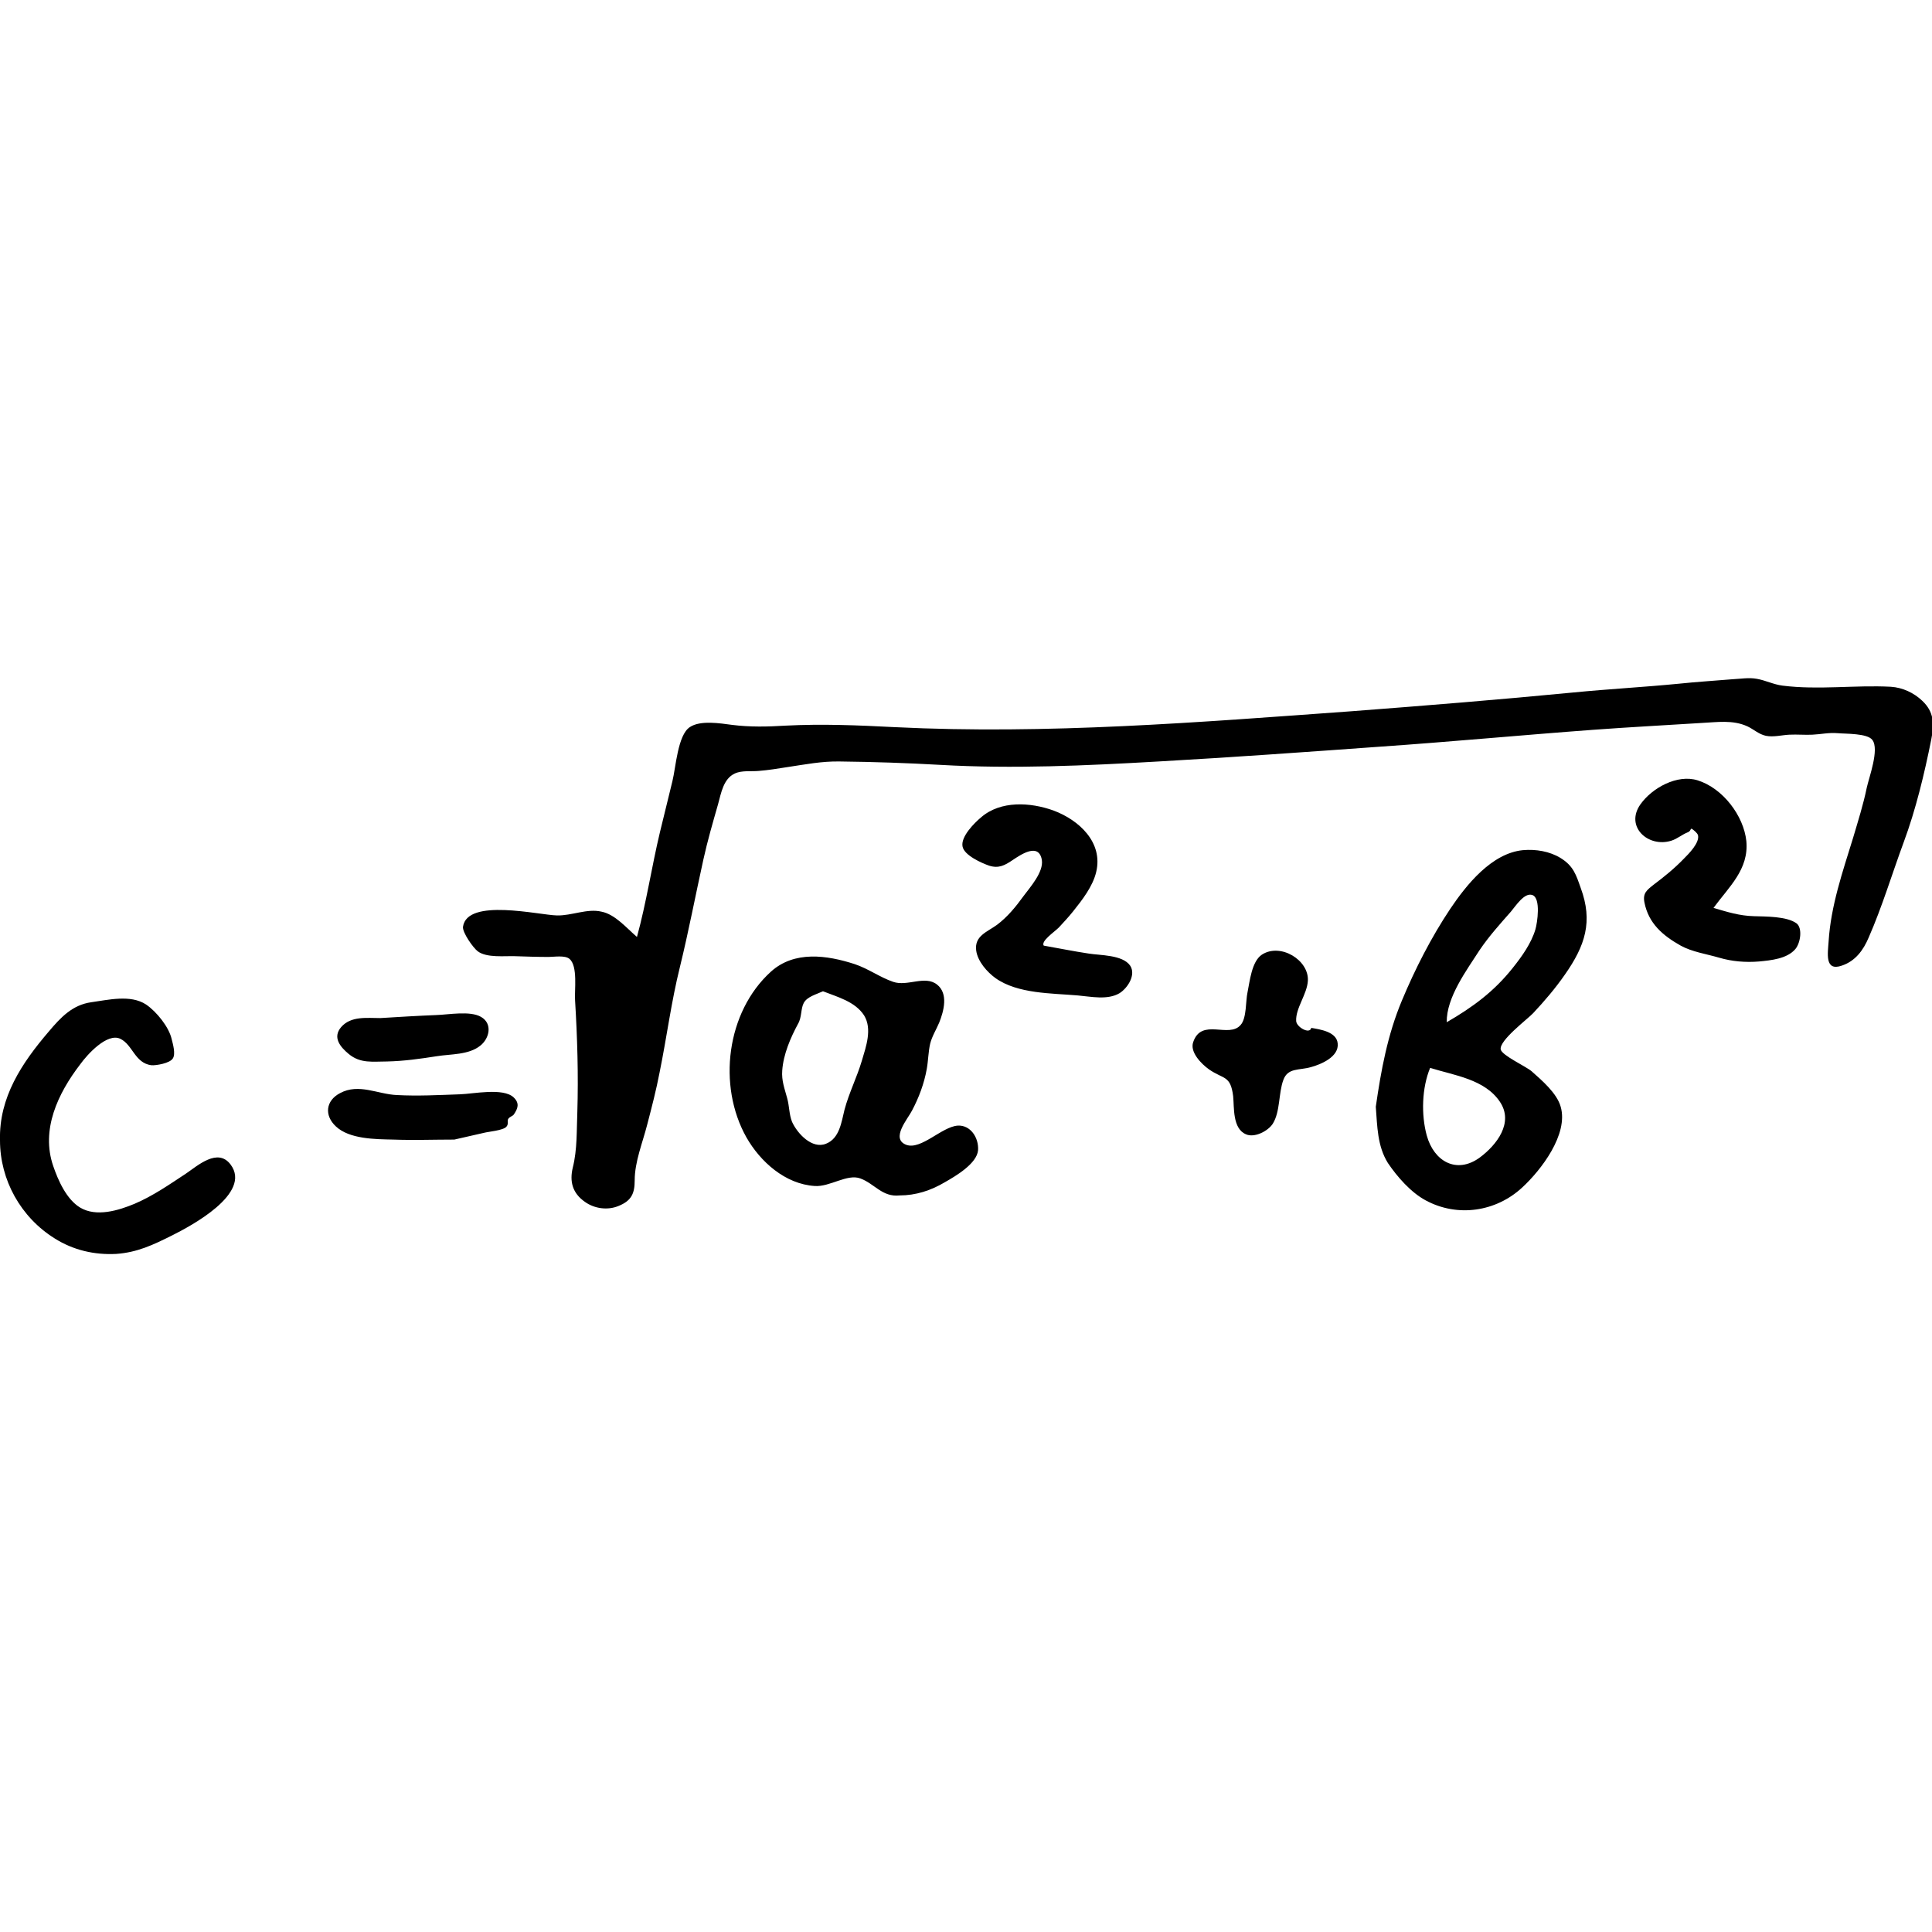
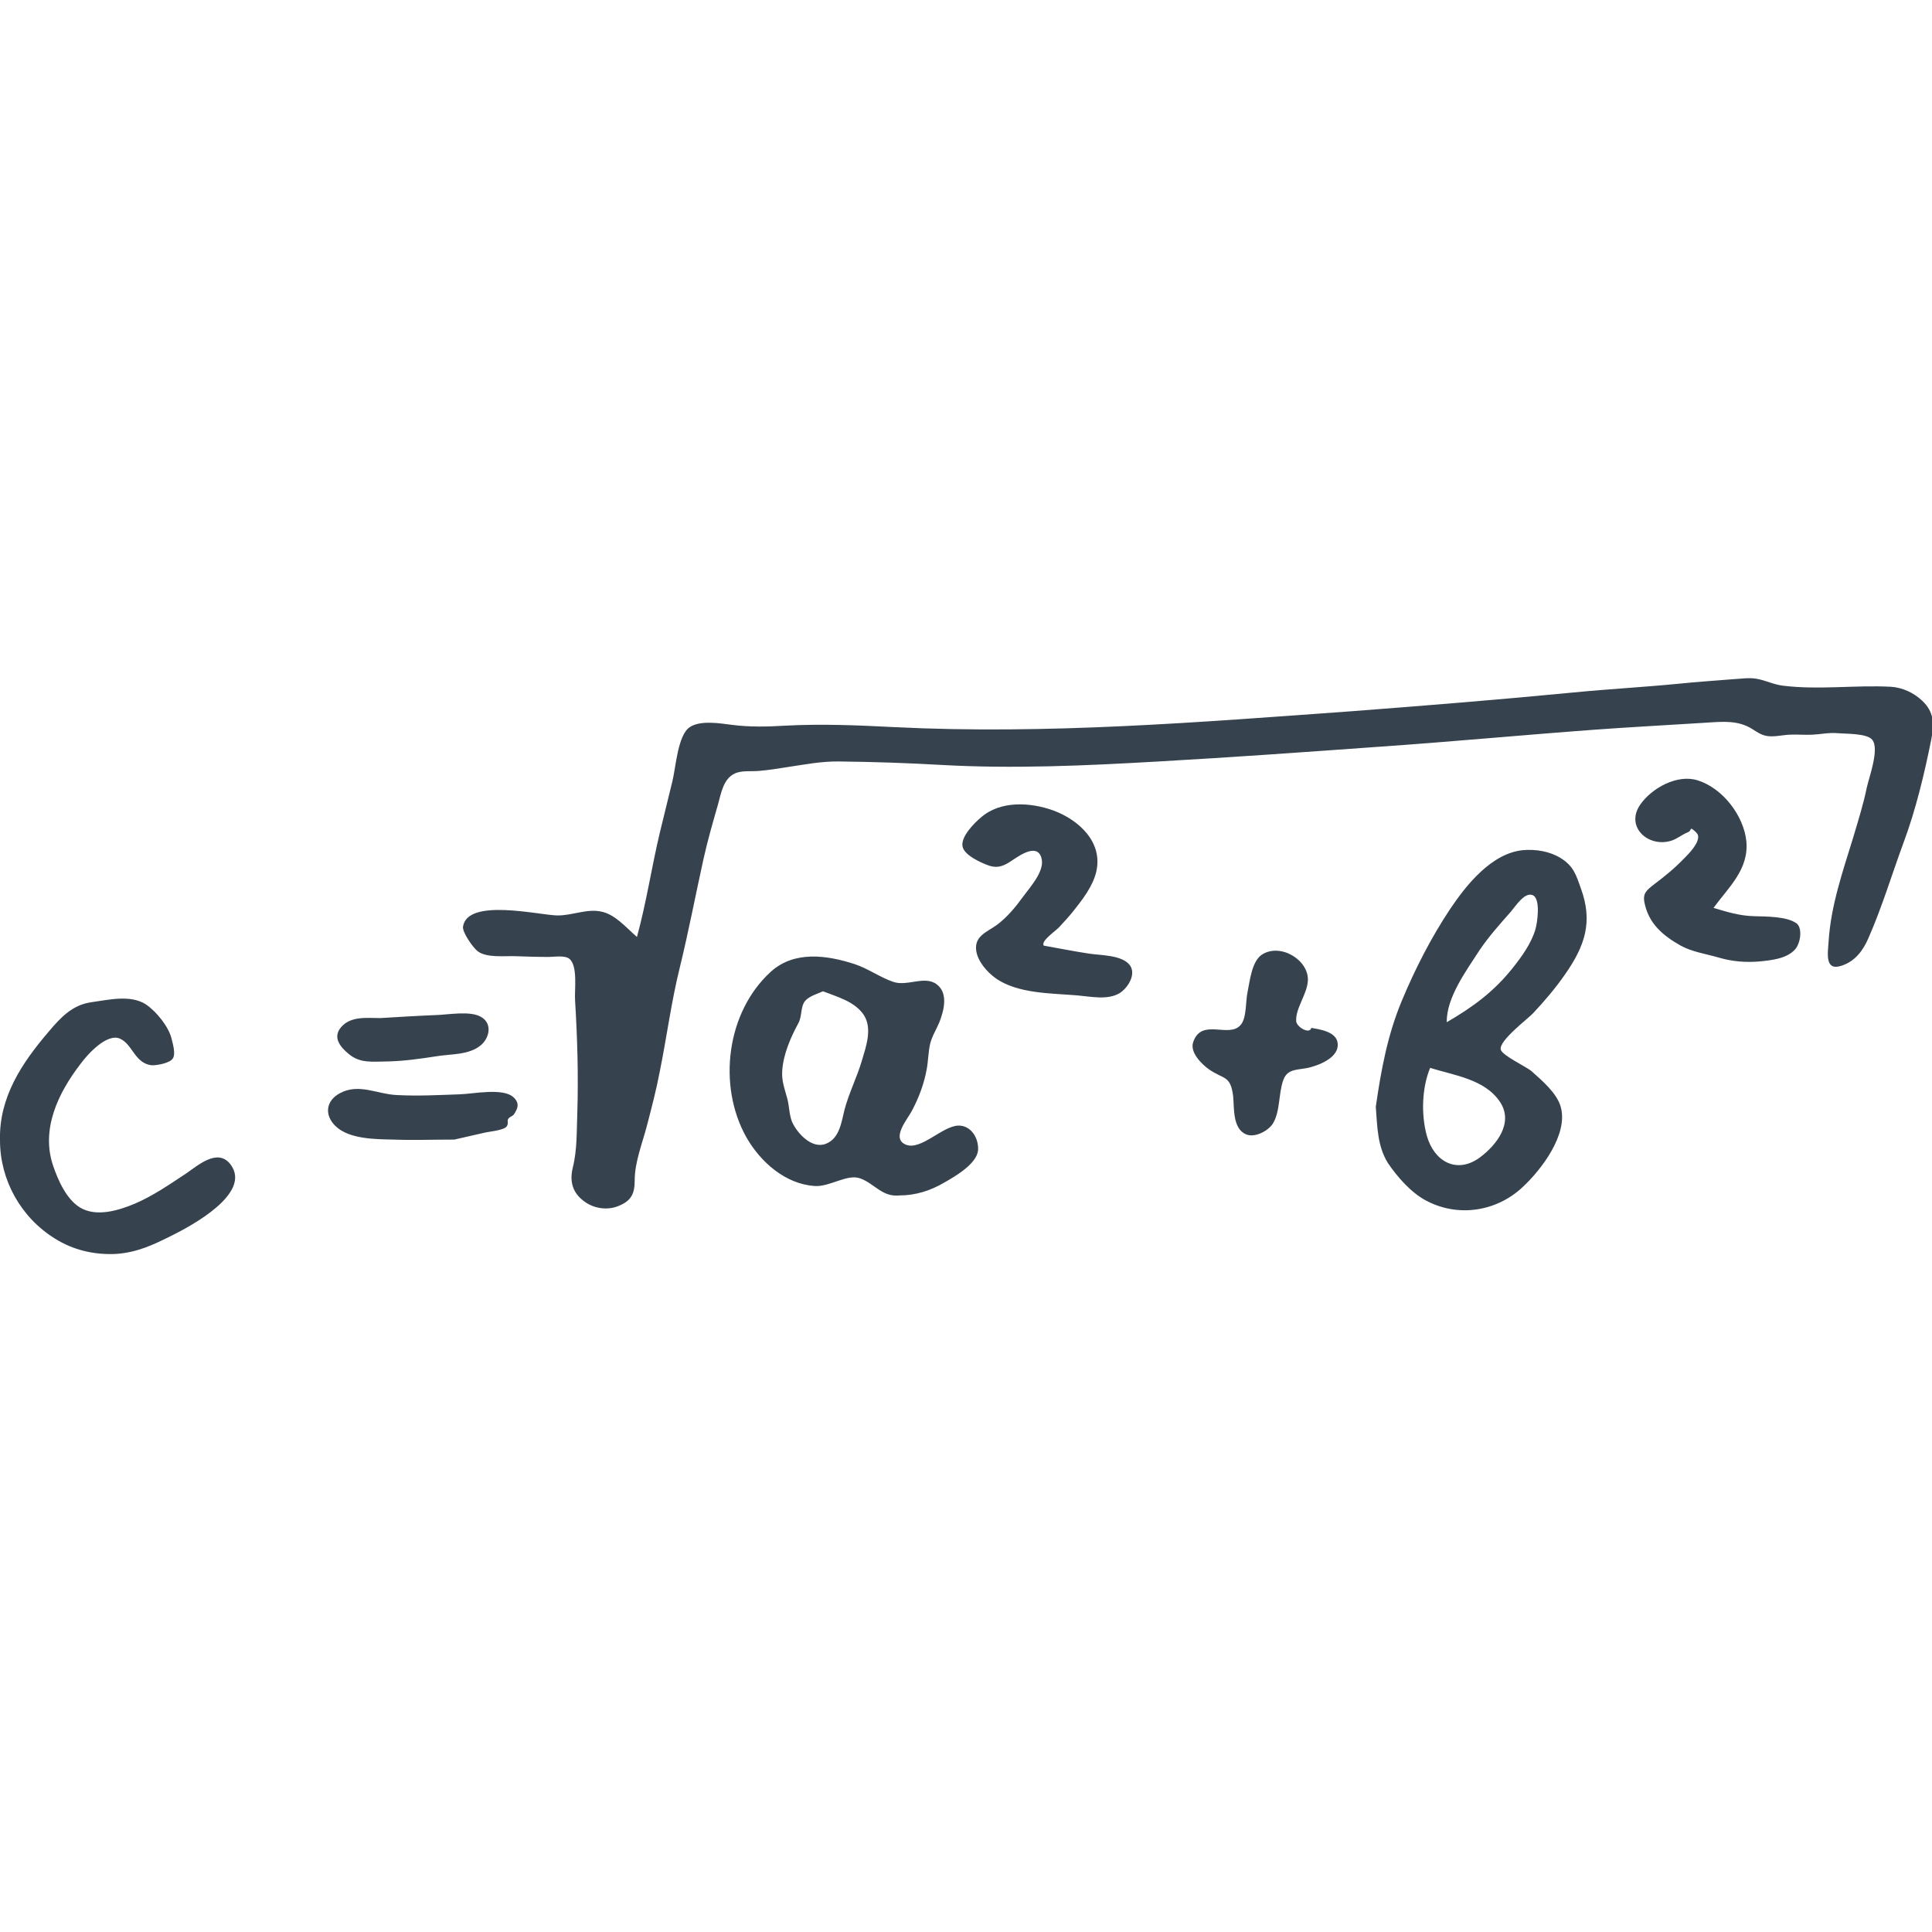
<svg xmlns="http://www.w3.org/2000/svg" version="1.1" x="0" y="0" viewBox="0 0 512 512" xml:space="preserve">
-   <path d="M168.8 248.3c2.5-9.1 3.9-18.6 6.1-27.8l3.3-13.5c.9-3.6 1.4-12.2 4.6-14.3 2.8-1.9 8.1-1 11.2-.6 4.7.6 9.4.5 14.2.2 9.8-.5 19.1-.1 28.9.4 40.3 2 80.7-1.3 120.9-4.2 19.7-1.5 39.5-3.1 59.1-5 9.2-.9 18.5-1.4 27.7-2.3 4.8-.5 9.6-.8 14.4-1.2 2.1-.1 4.3-.5 6.4-.1 2.3.4 4.4 1.5 6.8 1.8 9.5 1.2 19.2-.2 28.7.3 3.1.2 6.1 1.6 8.3 3.7 3.2 3 3.2 6.2 2.4 10.3-1.8 9-4.1 18.6-7.3 27.2-3.1 8.4-5.7 17.1-9.3 25.3-1.4 3.3-3.5 6.2-7.1 7.4-4.6 1.6-3.7-3.3-3.5-6.4.6-9.5 3.7-18.4 6.5-27.5 1.3-4.4 2.7-8.8 3.6-13.2.6-2.8 3.4-10.2 1.5-12.7-1.3-1.8-7.1-1.6-9.2-1.8-2.4-.2-4.4.3-6.7.4-1.9.1-4-.1-6.1 0-2 .1-4.2.7-6.2.3-1.9-.4-3.2-1.7-4.9-2.5-3.9-1.8-8.1-1.1-12.3-.9-9.5.6-19 1.1-28.5 1.8-19 1.4-38 3.2-56.9 4.5-19.4 1.4-38.9 2.8-58.4 3.9-19.1 1.1-38.6 2-57.8.9-8.8-.5-17.7-.8-26.6-.9-4.8-.1-9.3.8-14 1.5-2.5.4-5 .8-7.5 1-2 .2-4.5-.2-6.4.7-3 1.4-3.6 5.2-4.4 8.1-1.4 4.9-2.8 9.7-3.9 14.7-2.1 9.5-3.9 19-6.2 28.4-2.3 9.2-3.5 18.7-5.4 28-.9 4.7-2.1 9.3-3.3 13.9-1.2 4.7-3.3 9.8-3.3 14.7 0 3.4-.8 5.4-4.3 6.8-2.9 1.2-6.4.7-8.9-1.1-3.3-2.3-4.1-5.4-3.2-9.1 1.2-4.8 1-9.8 1.2-14.7.3-9.9 0-19.7-.6-29.6-.2-2.6.8-9.1-1.5-11-1.2-1-4.1-.5-5.5-.5-3 0-5.9-.1-8.9-.2-2.7-.1-7.5.5-9.9-1.3-1.2-.9-4.1-5-3.9-6.5 1.1-7.7 20.1-3.1 24.9-3 3.9.1 8-1.9 11.8-1 3.6.7 6.6 4.3 9.4 6.7z" />
-   <path d="M364.6 293.3c1.4-9.7 3.1-19 6.9-28.1 3.5-8.4 7.8-16.8 12.8-24.3 4.3-6.4 11-14.8 19.3-15.6 3.4-.3 7.1.3 10 2.1 3.4 2.1 4.1 4.5 5.3 7.9 3.3 8.9 1.2 15.3-4.2 23-2.5 3.6-5.4 7-8.4 10.2-1.5 1.6-9 7.2-8.6 9.6.3 1.6 6.7 4.5 8.2 5.8 2.7 2.4 6.7 5.8 7.7 9.4 2.1 7.3-5.2 16.8-10.2 21.4-6.9 6.4-17.1 8-25.6 3.4-3.9-2.1-7.5-6.2-10-9.9-2.8-4.5-2.8-9.7-3.2-14.9zM379 283c-2.2 5.3-2.4 12.4-.9 17.9 1.9 6.9 7.9 10.3 14 5.9 4.6-3.4 9.1-9.3 5.4-14.8-4-6-12.1-7-18.5-9zm4.4-12.1c6.9-4 12.5-8.1 17.5-14.4 2.4-3 4.9-6.5 6-10.2.5-1.7 1.5-8.3-.8-9.1-2.1-.8-4.5 3-5.7 4.4-2.9 3.3-5.8 6.5-8.3 10.2-3.4 5.3-8.8 12.5-8.7 19.1zm-145 45.9c-4.6.5-6.6-3.1-10.4-4.5-3.5-1.3-8.1 2.3-12.1 2-7.8-.5-14.4-6.4-18.1-12.9-7.7-13.7-5.3-33.2 6.5-43.9 6.2-5.6 14.8-4.4 22.2-2 3.6 1.2 6.7 3.5 10.2 4.7 3.8 1.3 8.4-1.8 11.6.7 3.1 2.4 1.8 7.1.6 10.1-.8 1.9-1.9 3.6-2.4 5.6-.5 2.2-.5 4.5-.9 6.7-.7 3.9-2.1 7.6-3.9 11-1.1 2.2-5.8 7.5-1.5 9.1 3.9 1.4 9.4-4.8 13.6-5.1 3.4-.2 5.6 3.2 5.4 6.5-.3 3.6-6 6.9-8.8 8.5-3.7 2.2-7.7 3.5-12 3.5zm-20.3-54.1c-1.7.8-4.2 1.4-5.1 3.1-.8 1.5-.5 3.8-1.5 5.5-2 3.7-3.9 8.1-4.2 12.4-.2 2.7.6 4.7 1.3 7.3.6 2.1.5 4.3 1.3 6.3 1.4 3.1 5.3 7.3 9 5.8 3.6-1.4 4.1-5.8 4.9-9 1.2-4.5 3.3-8.6 4.6-13 1.1-3.7 2.8-8.4.6-12-2.4-3.7-7.1-4.9-10.9-6.4zM0 302.2c-.3-11.4 5.8-20.5 12.9-28.8 3.2-3.8 6.3-7.1 11.3-7.8 4.4-.6 10.4-2.1 14.5.6 2.8 1.9 6.1 6 6.8 9.2.3 1.2 1.1 3.9.3 5.1-.8 1.3-4.5 1.9-5.7 1.8-4.4-.6-4.9-5.4-8.2-7-3.5-1.7-8.8 4.2-10.6 6.7-6 7.8-10.5 17.4-7.2 27 1.3 3.8 3.5 8.8 7.1 11 4.3 2.6 10.2.8 14.5-1 4.9-2.1 9.2-5.1 13.6-8 3.1-2.1 8.4-6.9 11.8-2.4 5.8 7.7-10.7 16.4-15.5 18.8-5 2.5-9.2 4.5-14.8 4.9-5.8.3-11.4-1-16.3-4.1-9-5.6-14.5-15.5-14.5-26zm276.6-51.6c4 .7 7.9 1.5 11.9 2.1 3 .5 9 .3 11 3.2 1.6 2.4-.6 5.9-2.8 7.3-3.2 1.9-7.6.9-11.1.6-6.9-.6-15.9-.4-21.8-4.6-2.2-1.6-4.7-4.4-5.1-7.3-.5-3.9 2.9-4.9 5.5-6.8 2.8-2.1 5-4.8 7.1-7.7 1.7-2.3 5.3-6.3 4.8-9.5-.8-4.7-5.6-1.4-7.7 0-2.2 1.5-3.8 2.3-6.3 1.5-2-.7-6.5-2.7-7-5-.6-2.6 3.1-6.3 4.9-7.8 5.2-4.5 13.1-4 19.2-1.8 6.7 2.5 13.2 8.4 11.3 16.3-.9 3.8-3.7 7.4-6.1 10.4-1.2 1.5-2.5 2.9-3.8 4.3-1.2 1.2-4.8 3.6-4 4.8zm177.5-10c3.7 1.1 6.9 2.1 10.7 2.2 3.1.1 8.7 0 11.3 1.9 1.6 1.2 1.1 5.1-.3 6.8-2.2 2.6-6.5 3-9.6 3.3-3.6.3-7.2 0-10.6-1-3.4-1-7.1-1.5-10.2-3.2-4.8-2.7-8.5-5.9-9.6-11.4-.5-2.5.6-3.3 2.5-4.8 2.8-2.1 5.5-4.3 8-6.9 1.2-1.2 4.1-4.1 3.7-6.1-.1-.4-.4-.7-.7-1-1.8-1.6-.7-.3-2.1.2-1.5.6-2.7 1.7-4.3 2.2-6.1 1.9-12.3-3.7-8.2-9.6 3.1-4.4 9.8-8.1 15.2-6.4 6.7 2.1 12.2 9.4 12.9 16.1.7 7.5-4.6 12.1-8.7 17.7zm-106.6 31.8c2.3.4 6.7 1 7 4.1.4 3.6-4.5 5.6-7.1 6.3-3.1.9-6.1.1-7.3 3.4-1.3 3.5-.8 8.4-2.8 11.6-1.3 2-4.9 3.8-7.1 2.8-3.6-1.5-3.1-7.1-3.4-10.1-.7-5.6-2.5-4.4-6.4-7.1-2.1-1.5-5.1-4.6-4.2-7.2 2.2-6.6 9.5-.9 12.6-4.6 1.6-1.8 1.3-6.4 1.8-8.6.6-2.9 1.1-8.2 3.8-10 4.9-3.2 12.5 1.4 12.2 6.9-.2 3.6-3.3 7.3-3.1 10.7.1 1.6 3.6 3.6 4 1.8zM120.4 302c-5.4 0-10.8.2-16.2 0-4.7-.1-11.6-.1-15.2-3.5-3.1-2.9-2.7-6.8 1.1-8.8 5-2.7 10 .3 15.1.5 5.5.3 11.1 0 16.7-.2 3.5-.1 11.4-1.8 14.2.8 1.7 1.6 1.1 3 .1 4.5-.3.5-1.1.6-1.5 1.2-.4.6.2 1.3-.5 2.1-.9 1-4.8 1.3-5.9 1.6-2.6.6-5.2 1.2-7.9 1.8zm-19.6-32.2c4.9-.3 9.8-.6 14.8-.8 3.3-.1 9-1.2 11.9.5 3.1 1.8 2.2 5.7-.2 7.6-3.1 2.5-7.8 2.2-11.5 2.8-4.5.7-8.7 1.3-13.2 1.4-3.8 0-7.1.6-10.2-2-2.3-1.9-4.3-4.4-2-7.1 2.6-3 6.8-2.4 10.4-2.4z" />
+   <style type="text/css">.st0{fill:#36434f}</style>
+   <path class="st0" d="M168.8 248.3c2.5-9.1 3.9-18.6 6.1-27.8l3.3-13.5c.9-3.6 1.4-12.2 4.6-14.3 2.8-1.9 8.1-1 11.2-.6 4.7.6 9.4.5 14.2.2 9.8-.5 19.1-.1 28.9.4 40.3 2 80.7-1.3 120.9-4.2 19.7-1.5 39.5-3.1 59.1-5 9.2-.9 18.5-1.4 27.7-2.3 4.8-.5 9.6-.8 14.4-1.2 2.1-.1 4.3-.5 6.4-.1 2.3.4 4.4 1.5 6.8 1.8 9.5 1.2 19.2-.2 28.7.3 3.1.2 6.1 1.6 8.3 3.7 3.2 3 3.2 6.2 2.4 10.3-1.8 9-4.1 18.6-7.3 27.2-3.1 8.4-5.7 17.1-9.3 25.3-1.4 3.3-3.5 6.2-7.1 7.4-4.6 1.6-3.7-3.3-3.5-6.4.6-9.5 3.7-18.4 6.5-27.5 1.3-4.4 2.7-8.8 3.6-13.2.6-2.8 3.4-10.2 1.5-12.7-1.3-1.8-7.1-1.6-9.2-1.8-2.4-.2-4.4.3-6.7.4-1.9.1-4-.1-6.1 0-2 .1-4.2.7-6.2.3-1.9-.4-3.2-1.7-4.9-2.5-3.9-1.8-8.1-1.1-12.3-.9-9.5.6-19 1.1-28.5 1.8-19 1.4-38 3.2-56.9 4.5-19.4 1.4-38.9 2.8-58.4 3.9-19.1 1.1-38.6 2-57.8.9-8.8-.5-17.7-.8-26.6-.9-4.8-.1-9.3.8-14 1.5-2.5.4-5 .8-7.5 1-2 .2-4.5-.2-6.4.7-3 1.4-3.6 5.2-4.4 8.1-1.4 4.9-2.8 9.7-3.9 14.7-2.1 9.5-3.9 19-6.2 28.4-2.3 9.2-3.5 18.7-5.4 28-.9 4.7-2.1 9.3-3.3 13.9-1.2 4.7-3.3 9.8-3.3 14.7 0 3.4-.8 5.4-4.3 6.8-2.9 1.2-6.4.7-8.9-1.1-3.3-2.3-4.1-5.4-3.2-9.1 1.2-4.8 1-9.8 1.2-14.7.3-9.9 0-19.7-.6-29.6-.2-2.6.8-9.1-1.5-11-1.2-1-4.1-.5-5.5-.5-3 0-5.9-.1-8.9-.2-2.7-.1-7.5.5-9.9-1.3-1.2-.9-4.1-5-3.9-6.5 1.1-7.7 20.1-3.1 24.9-3 3.9.1 8-1.9 11.8-1 3.6.7 6.6 4.3 9.4 6.7z" />
+   <path class="st0" d="M364.6 293.3c1.4-9.7 3.1-19 6.9-28.1 3.5-8.4 7.8-16.8 12.8-24.3 4.3-6.4 11-14.8 19.3-15.6 3.4-.3 7.1.3 10 2.1 3.4 2.1 4.1 4.5 5.3 7.9 3.3 8.9 1.2 15.3-4.2 23-2.5 3.6-5.4 7-8.4 10.2-1.5 1.6-9 7.2-8.6 9.6.3 1.6 6.7 4.5 8.2 5.8 2.7 2.4 6.7 5.8 7.7 9.4 2.1 7.3-5.2 16.8-10.2 21.4-6.9 6.4-17.1 8-25.6 3.4-3.9-2.1-7.5-6.2-10-9.9-2.8-4.5-2.8-9.7-3.2-14.9zM379 283c-2.2 5.3-2.4 12.4-.9 17.9 1.9 6.9 7.9 10.3 14 5.9 4.6-3.4 9.1-9.3 5.4-14.8-4-6-12.1-7-18.5-9zm4.4-12.1c6.9-4 12.5-8.1 17.5-14.4 2.4-3 4.9-6.5 6-10.2.5-1.7 1.5-8.3-.8-9.1-2.1-.8-4.5 3-5.7 4.4-2.9 3.3-5.8 6.5-8.3 10.2-3.4 5.3-8.8 12.5-8.7 19.1zm-145 45.9c-4.6.5-6.6-3.1-10.4-4.5-3.5-1.3-8.1 2.3-12.1 2-7.8-.5-14.4-6.4-18.1-12.9-7.7-13.7-5.3-33.2 6.5-43.9 6.2-5.6 14.8-4.4 22.2-2 3.6 1.2 6.7 3.5 10.2 4.7 3.8 1.3 8.4-1.8 11.6.7 3.1 2.4 1.8 7.1.6 10.1-.8 1.9-1.9 3.6-2.4 5.6-.5 2.2-.5 4.5-.9 6.7-.7 3.9-2.1 7.6-3.9 11-1.1 2.2-5.8 7.5-1.5 9.1 3.9 1.4 9.4-4.8 13.6-5.1 3.4-.2 5.6 3.2 5.4 6.5-.3 3.6-6 6.9-8.8 8.5-3.7 2.2-7.7 3.5-12 3.5zm-20.3-54.1c-1.7.8-4.2 1.4-5.1 3.1-.8 1.5-.5 3.8-1.5 5.5-2 3.7-3.9 8.1-4.2 12.4-.2 2.7.6 4.7 1.3 7.3.6 2.1.5 4.3 1.3 6.3 1.4 3.1 5.3 7.3 9 5.8 3.6-1.4 4.1-5.8 4.9-9 1.2-4.5 3.3-8.6 4.6-13 1.1-3.7 2.8-8.4.6-12-2.4-3.7-7.1-4.9-10.9-6.4zM0 302.2c-.3-11.4 5.8-20.5 12.9-28.8 3.2-3.8 6.3-7.1 11.3-7.8 4.4-.6 10.4-2.1 14.5.6 2.8 1.9 6.1 6 6.8 9.2.3 1.2 1.1 3.9.3 5.1-.8 1.3-4.5 1.9-5.7 1.8-4.4-.6-4.9-5.4-8.2-7-3.5-1.7-8.8 4.2-10.6 6.7-6 7.8-10.5 17.4-7.2 27 1.3 3.8 3.5 8.8 7.1 11 4.3 2.6 10.2.8 14.5-1 4.9-2.1 9.2-5.1 13.6-8 3.1-2.1 8.4-6.9 11.8-2.4 5.8 7.7-10.7 16.4-15.5 18.8-5 2.5-9.2 4.5-14.8 4.9-5.8.3-11.4-1-16.3-4.1-9-5.6-14.5-15.5-14.5-26zm276.6-51.6c4 .7 7.9 1.5 11.9 2.1 3 .5 9 .3 11 3.2 1.6 2.4-.6 5.9-2.8 7.3-3.2 1.9-7.6.9-11.1.6-6.9-.6-15.9-.4-21.8-4.6-2.2-1.6-4.7-4.4-5.1-7.3-.5-3.9 2.9-4.9 5.5-6.8 2.8-2.1 5-4.8 7.1-7.7 1.7-2.3 5.3-6.3 4.8-9.5-.8-4.7-5.6-1.4-7.7 0-2.2 1.5-3.8 2.3-6.3 1.5-2-.7-6.5-2.7-7-5-.6-2.6 3.1-6.3 4.9-7.8 5.2-4.5 13.1-4 19.2-1.8 6.7 2.5 13.2 8.4 11.3 16.3-.9 3.8-3.7 7.4-6.1 10.4-1.2 1.5-2.5 2.9-3.8 4.3-1.2 1.2-4.8 3.6-4 4.8zm177.5-10c3.7 1.1 6.9 2.1 10.7 2.2 3.1.1 8.7 0 11.3 1.9 1.6 1.2 1.1 5.1-.3 6.8-2.2 2.6-6.5 3-9.6 3.3-3.6.3-7.2 0-10.6-1s-7.1-1.5-10.2-3.2c-4.8-2.7-8.5-5.9-9.6-11.4-.5-2.5.6-3.3 2.5-4.8 2.8-2.1 5.5-4.3 8-6.9 1.2-1.2 4.1-4.1 3.7-6.1-.1-.4-.4-.7-.7-1-1.8-1.6-.7-.3-2.1.2-1.5.6-2.7 1.7-4.3 2.2-6.1 1.9-12.3-3.7-8.2-9.6 3.1-4.4 9.8-8.1 15.2-6.4 6.7 2.1 12.2 9.4 12.9 16.1.7 7.5-4.6 12.1-8.7 17.7zm-106.6 31.8c2.3.4 6.7 1 7 4.1.4 3.6-4.5 5.6-7.1 6.3-3.1.9-6.1.1-7.3 3.4-1.3 3.5-.8 8.4-2.8 11.6-1.3 2-4.9 3.8-7.1 2.8-3.6-1.5-3.1-7.1-3.4-10.1-.7-5.6-2.5-4.4-6.4-7.1-2.1-1.5-5.1-4.6-4.2-7.2 2.2-6.6 9.5-.9 12.6-4.6 1.6-1.8 1.3-6.4 1.8-8.6.6-2.9 1.1-8.2 3.8-10 4.9-3.2 12.5 1.4 12.2 6.9-.2 3.6-3.3 7.3-3.1 10.7.1 1.6 3.6 3.6 4 1.8zM120.4 302c-5.4 0-10.8.2-16.2 0-4.7-.1-11.6-.1-15.2-3.5-3.1-2.9-2.7-6.8 1.1-8.8 5-2.7 10 .3 15.1.5 5.5.3 11.1 0 16.7-.2 3.5-.1 11.4-1.8 14.2.8 1.7 1.6 1.1 3 .1 4.5-.3.5-1.1.6-1.5 1.2s.2 1.3-.5 2.1c-.9 1-4.8 1.3-5.9 1.6-2.6.6-5.2 1.2-7.9 1.8zm-19.6-32.2c4.9-.3 9.8-.6 14.8-.8 3.3-.1 9-1.2 11.9.5 3.1 1.8 2.2 5.7-.2 7.6-3.1 2.5-7.8 2.2-11.5 2.8-4.5.7-8.7 1.3-13.2 1.4-3.8 0-7.1.6-10.2-2-2.3-1.9-4.3-4.4-2-7.1 2.6-3 6.8-2.4 10.4-2.4z" />
</svg>
